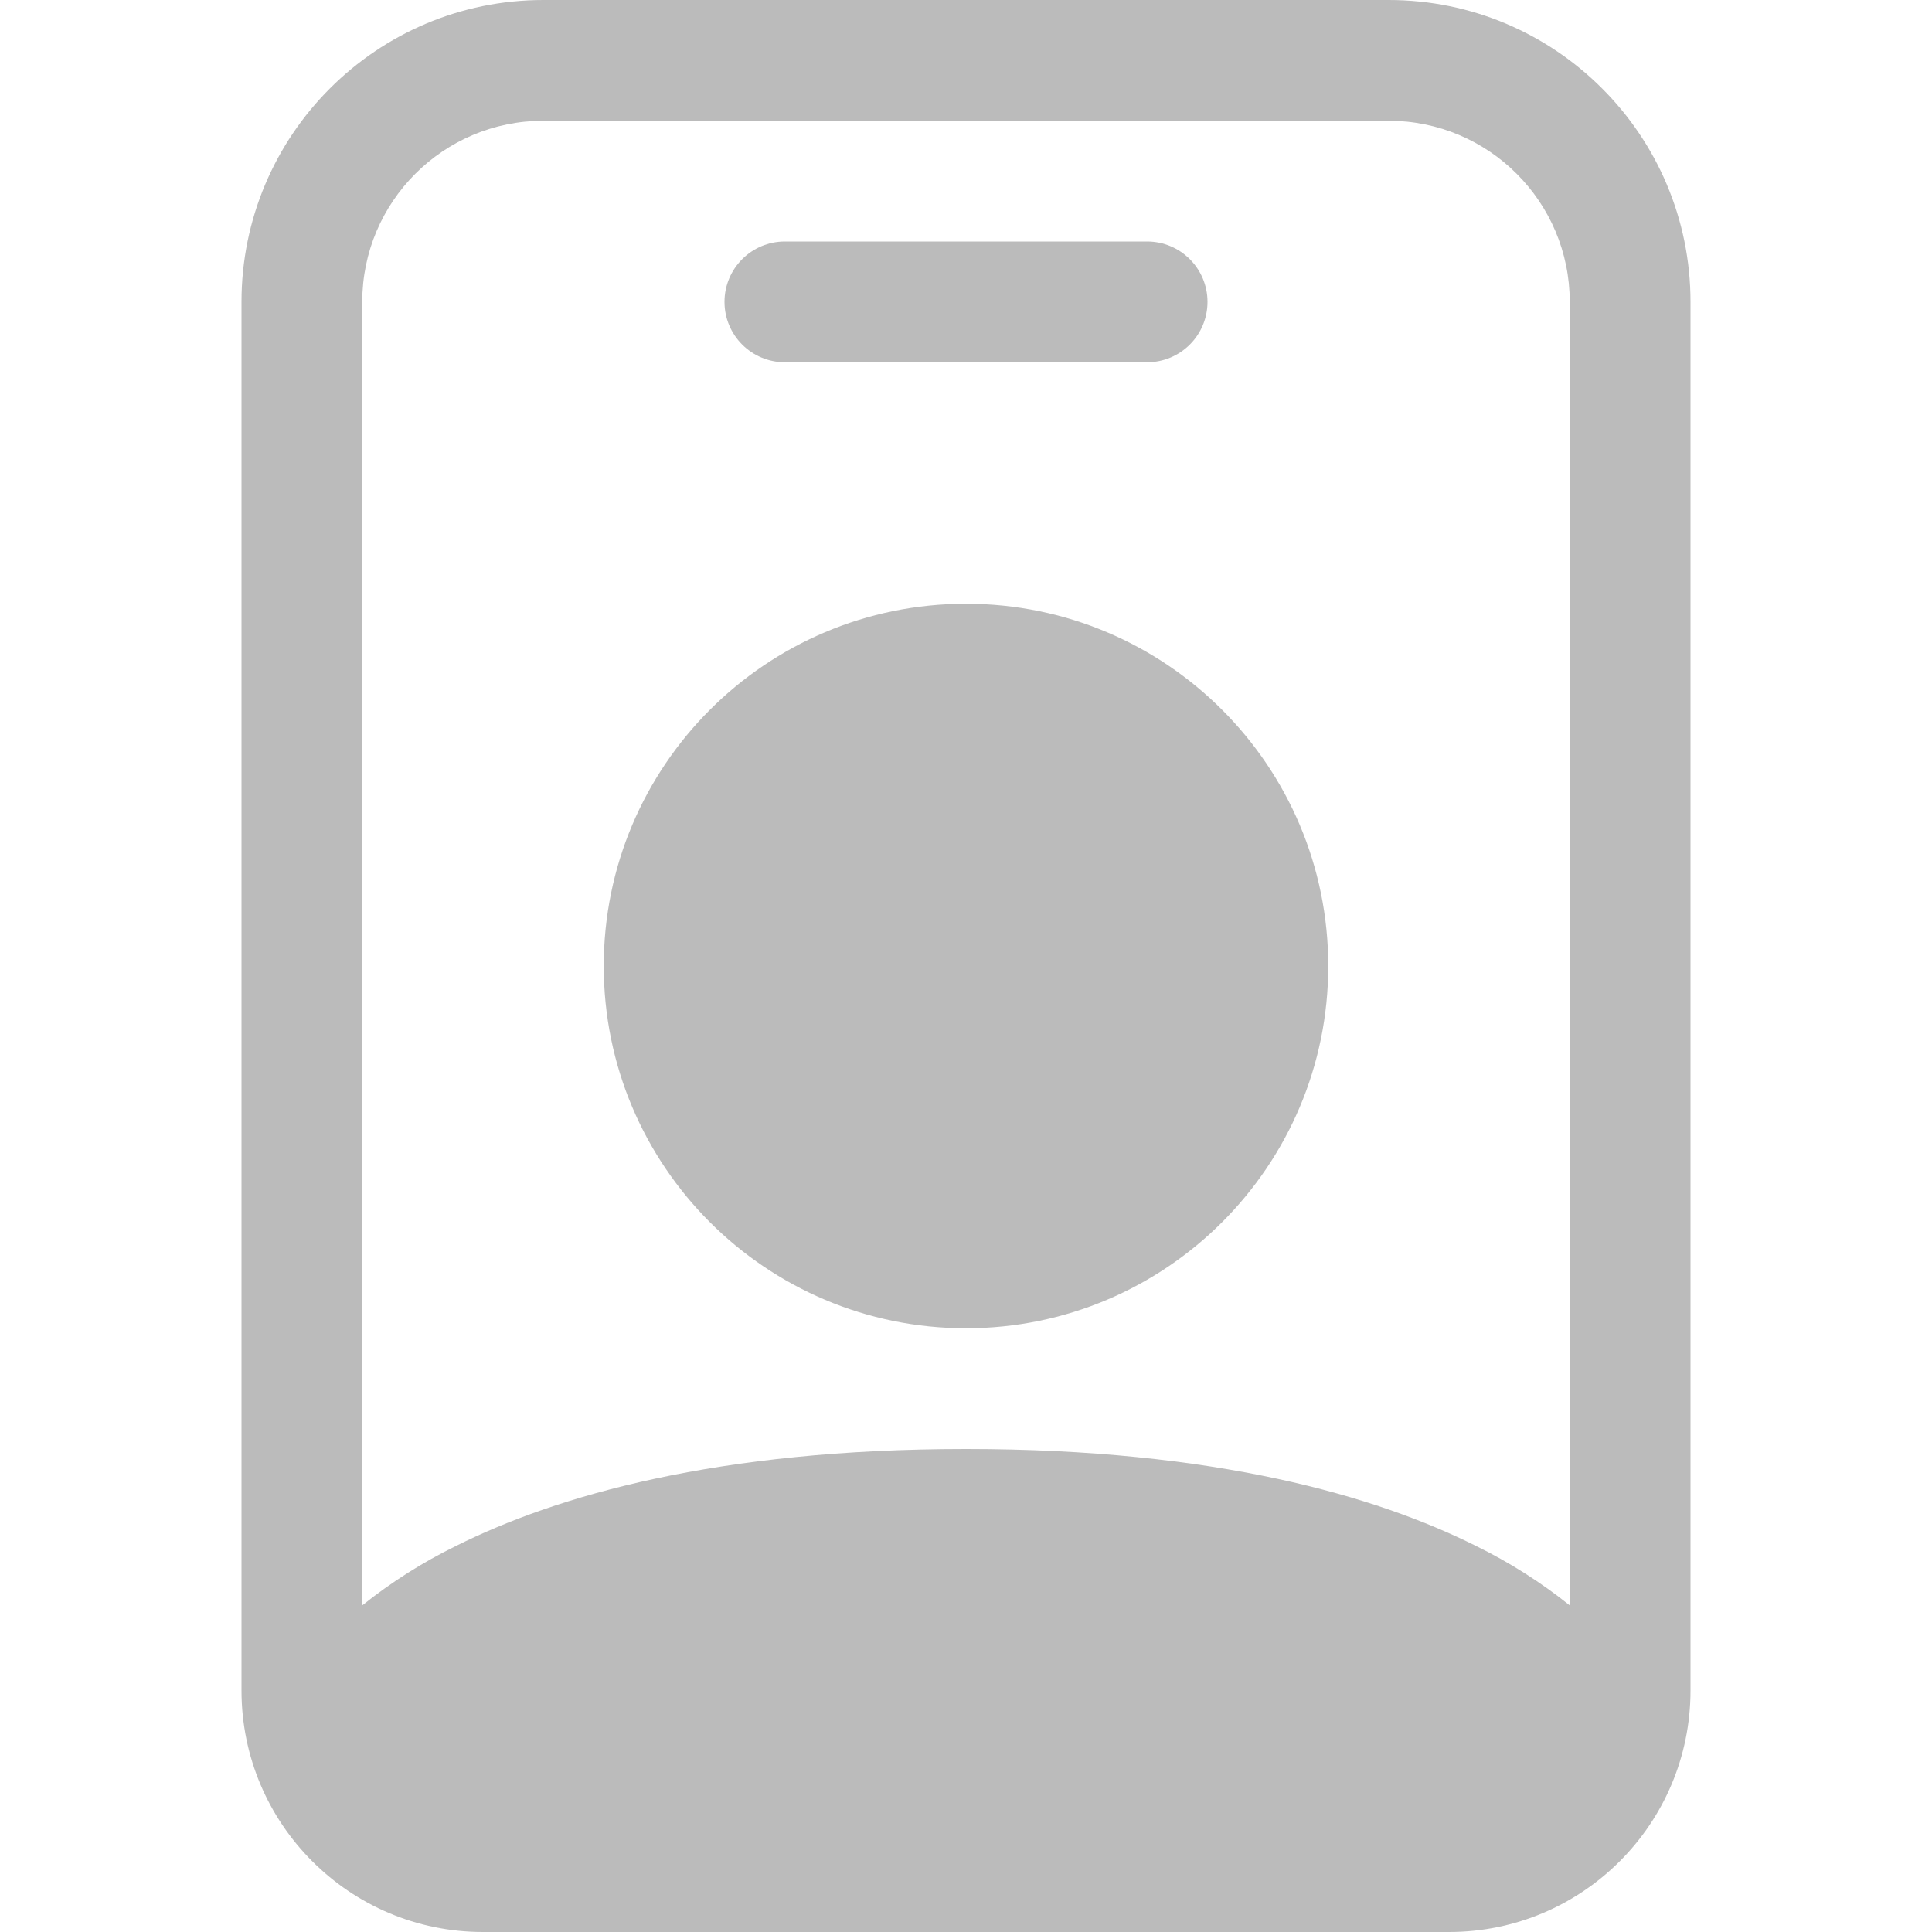
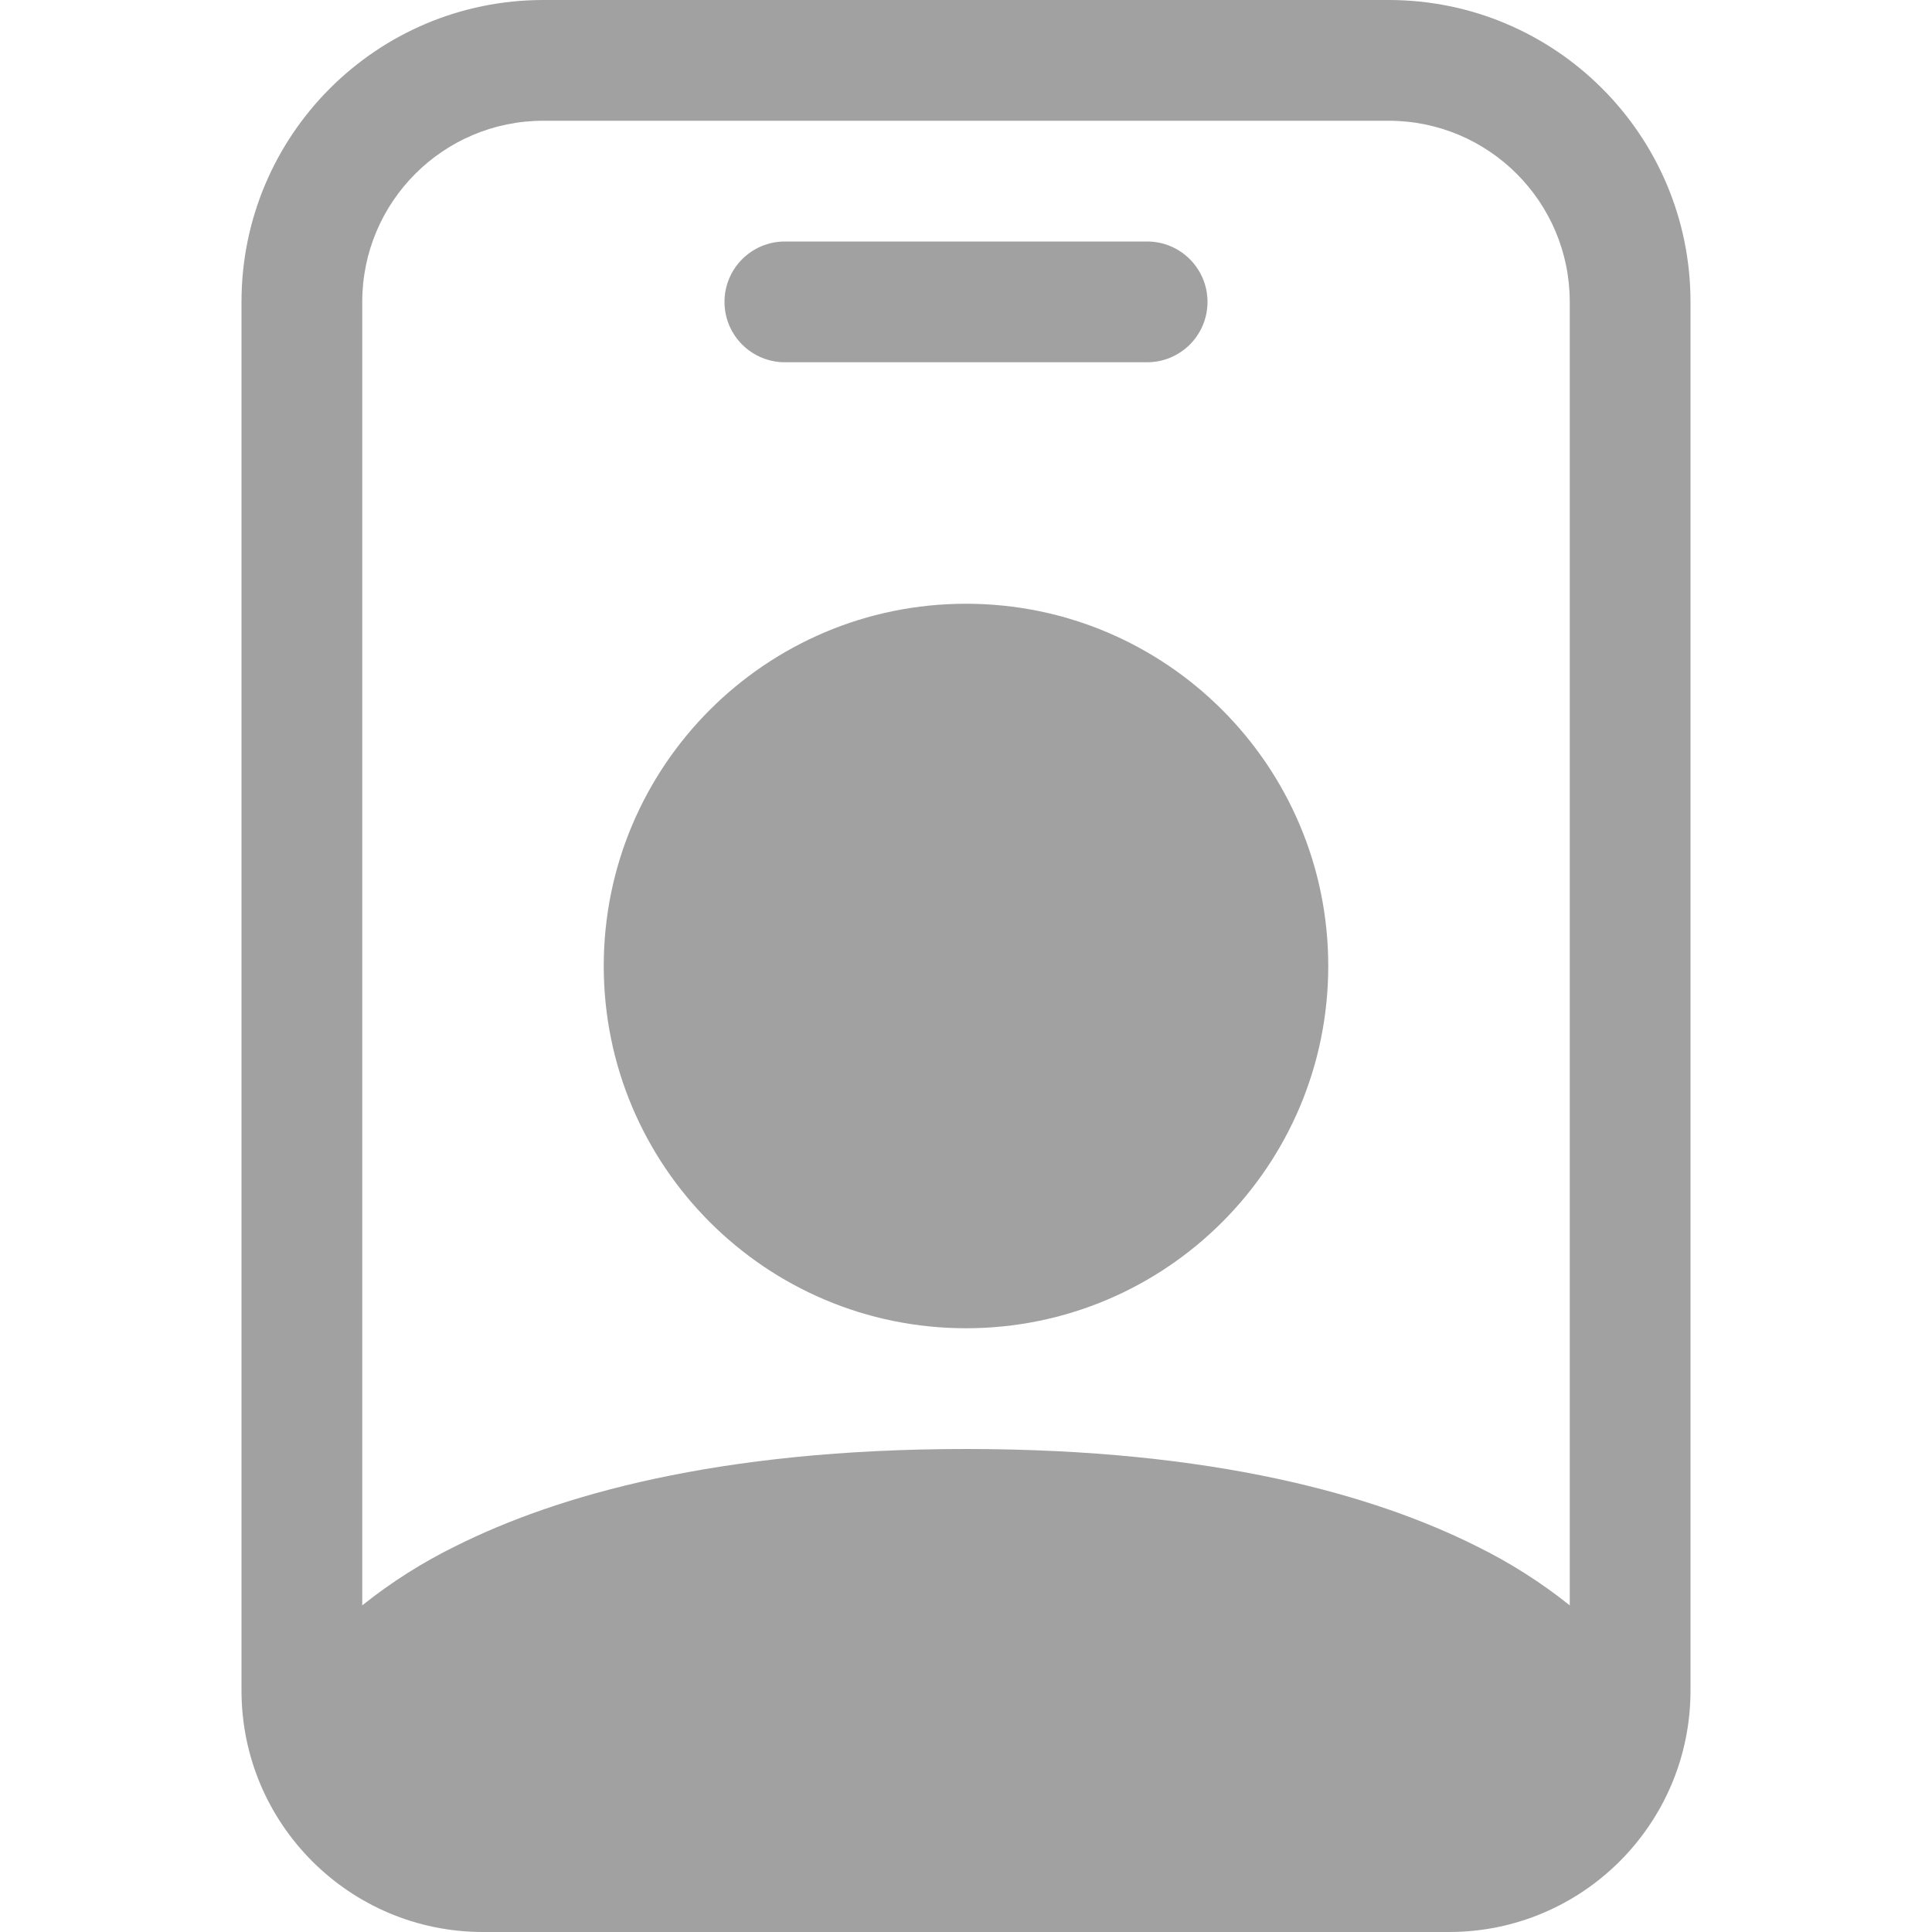
- <svg xmlns="http://www.w3.org/2000/svg" width="17" height="17" fill="#bbb" class="bi bi-person-badge" viewBox="0 0 16 16">
+ <svg xmlns="http://www.w3.org/2000/svg" width="17" height="17" fill="#a1a1a1" class="bi bi-person-badge" viewBox="0 0 16 16">
  <path d="M6.5 2a.5.5 0 0 0 0 1h3a.5.5 0 0 0 0-1h-3zM11 8a3 3 0 1 1-6 0 3 3 0 0 1 6 0z" />
  <path d="M4.5 0A2.5 2.5 0 0 0 2 2.5V14a2 2 0 0 0 2 2h8a2 2 0 0 0 2-2V2.5A2.5 2.5 0 0 0 11.5 0h-7zM3 2.5A1.5 1.5 0 0 1 4.5 1h7A1.5 1.5 0 0 1 13 2.5v10.795a4.2 4.2 0 0 0-.776-.492C11.392 12.387 10.063 12 8 12s-3.392.387-4.224.803a4.2 4.2 0 0 0-.776.492V2.5z" />
</svg>
